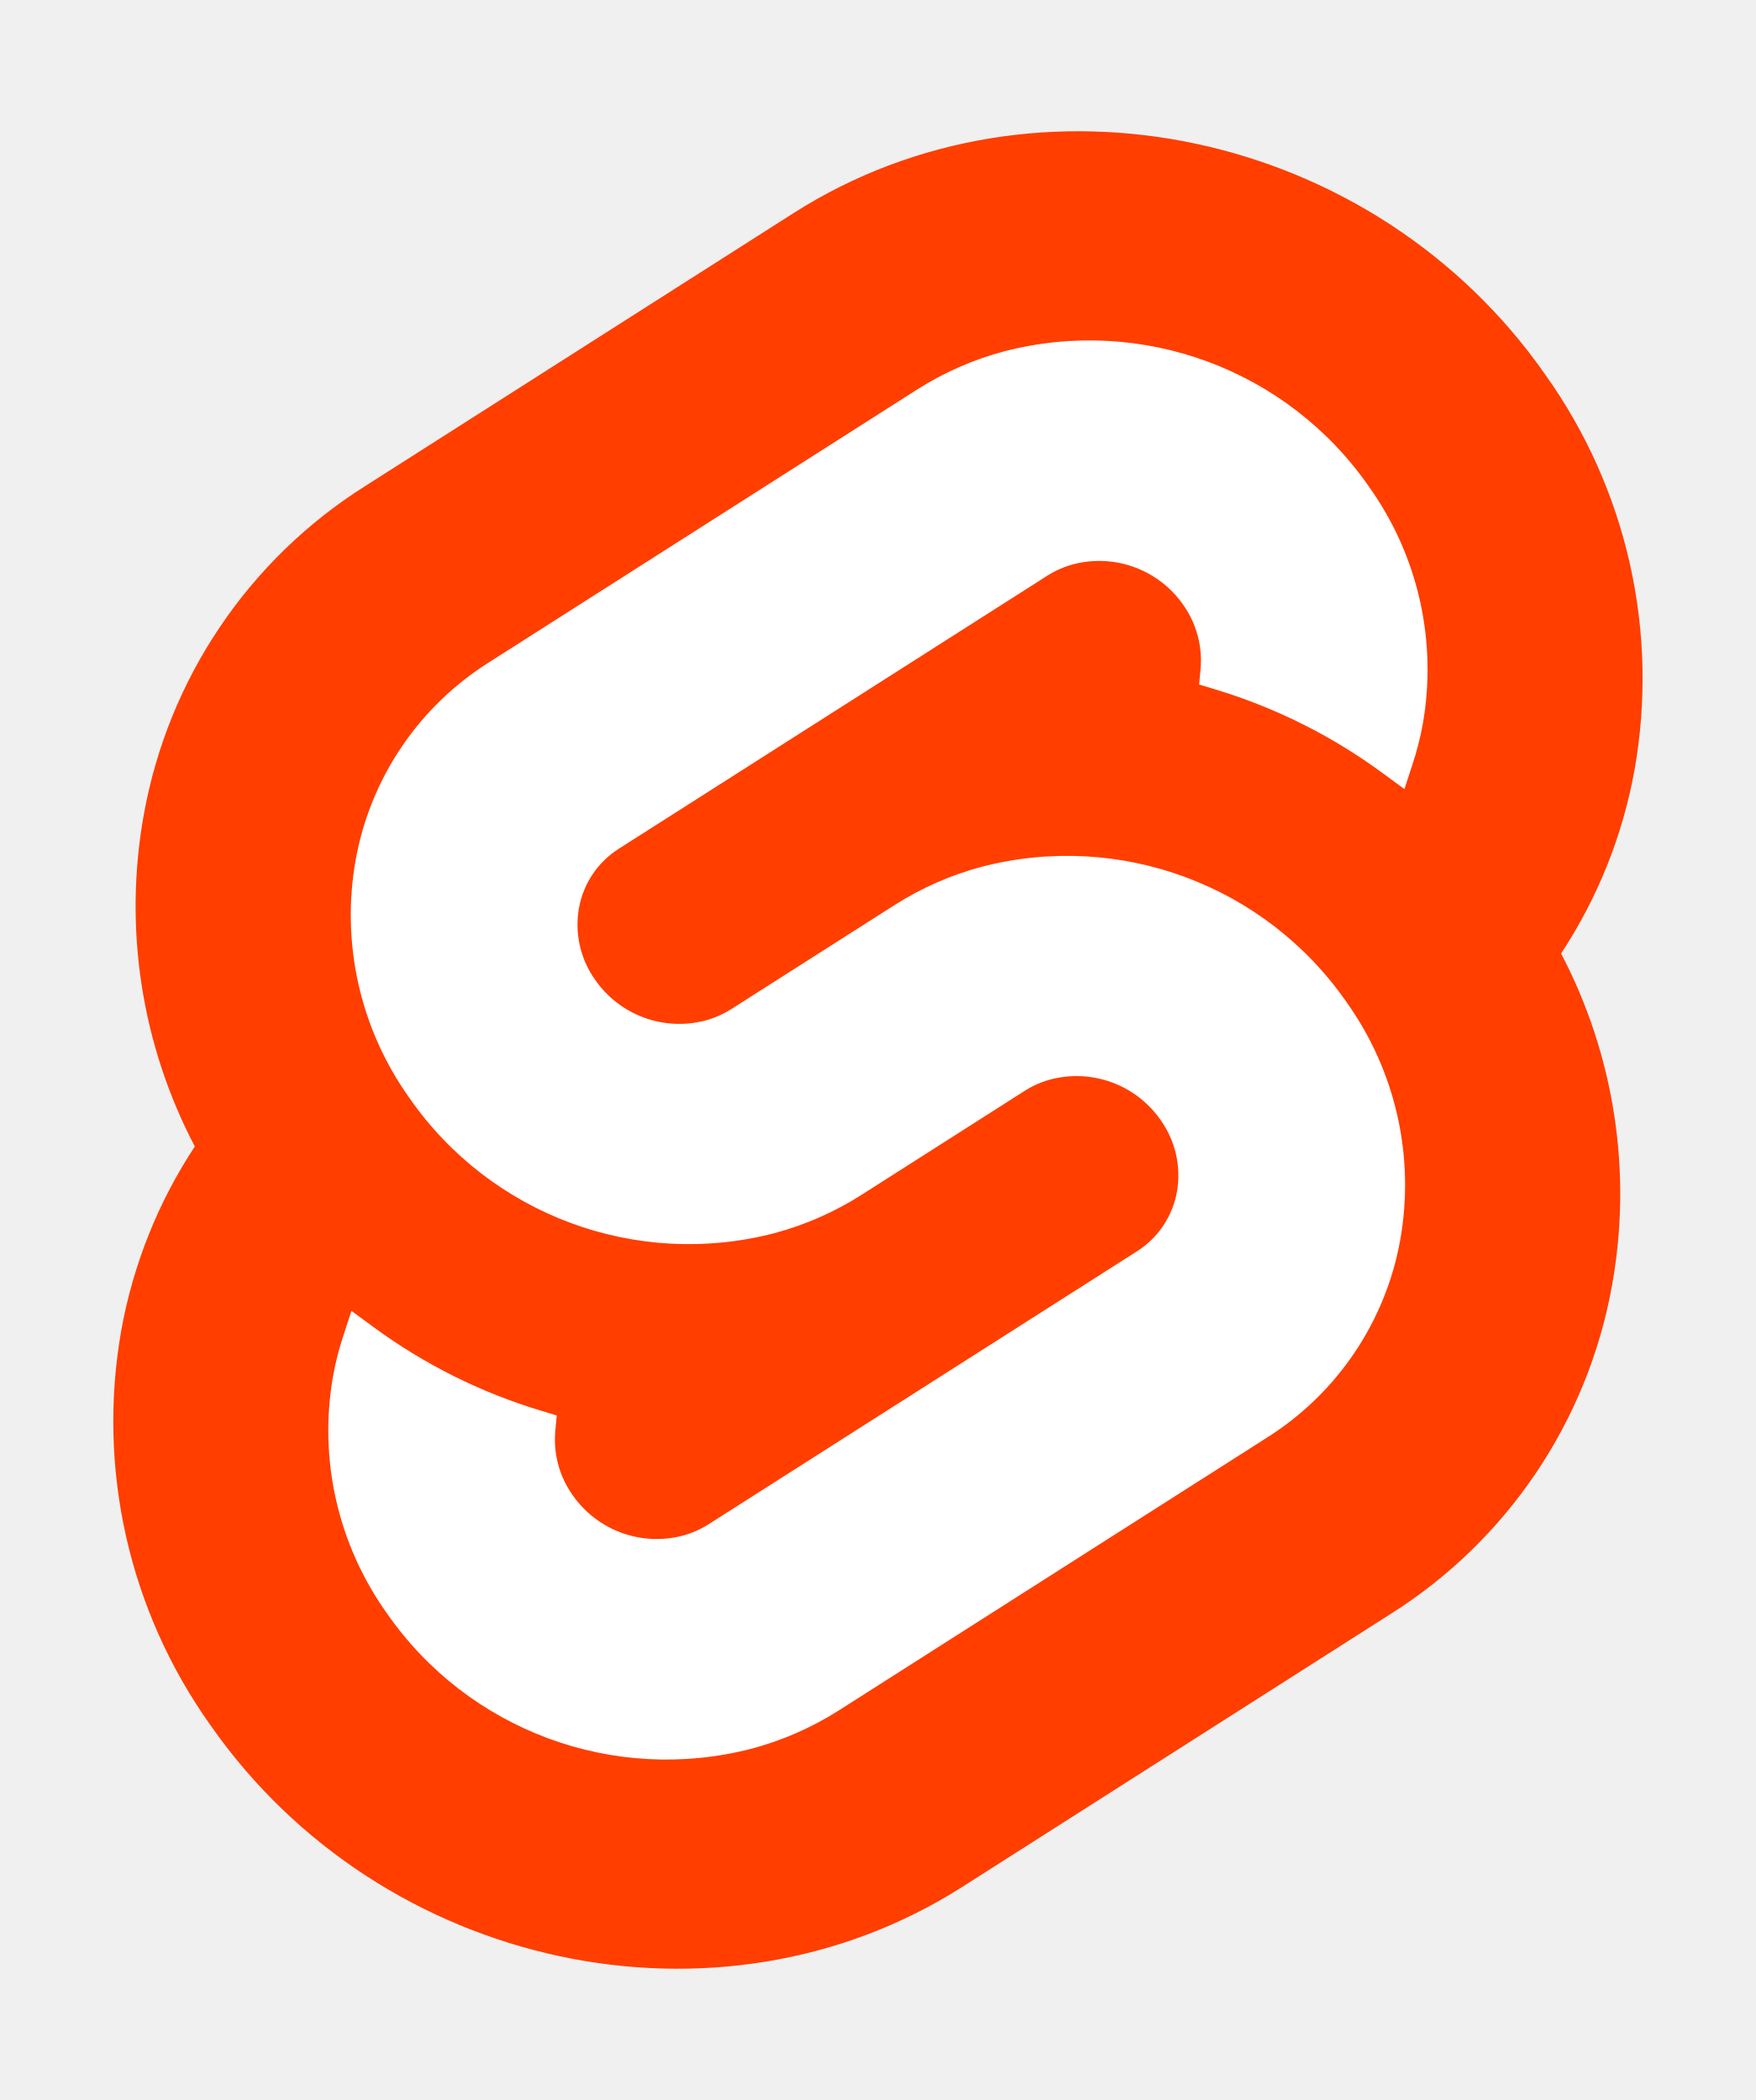
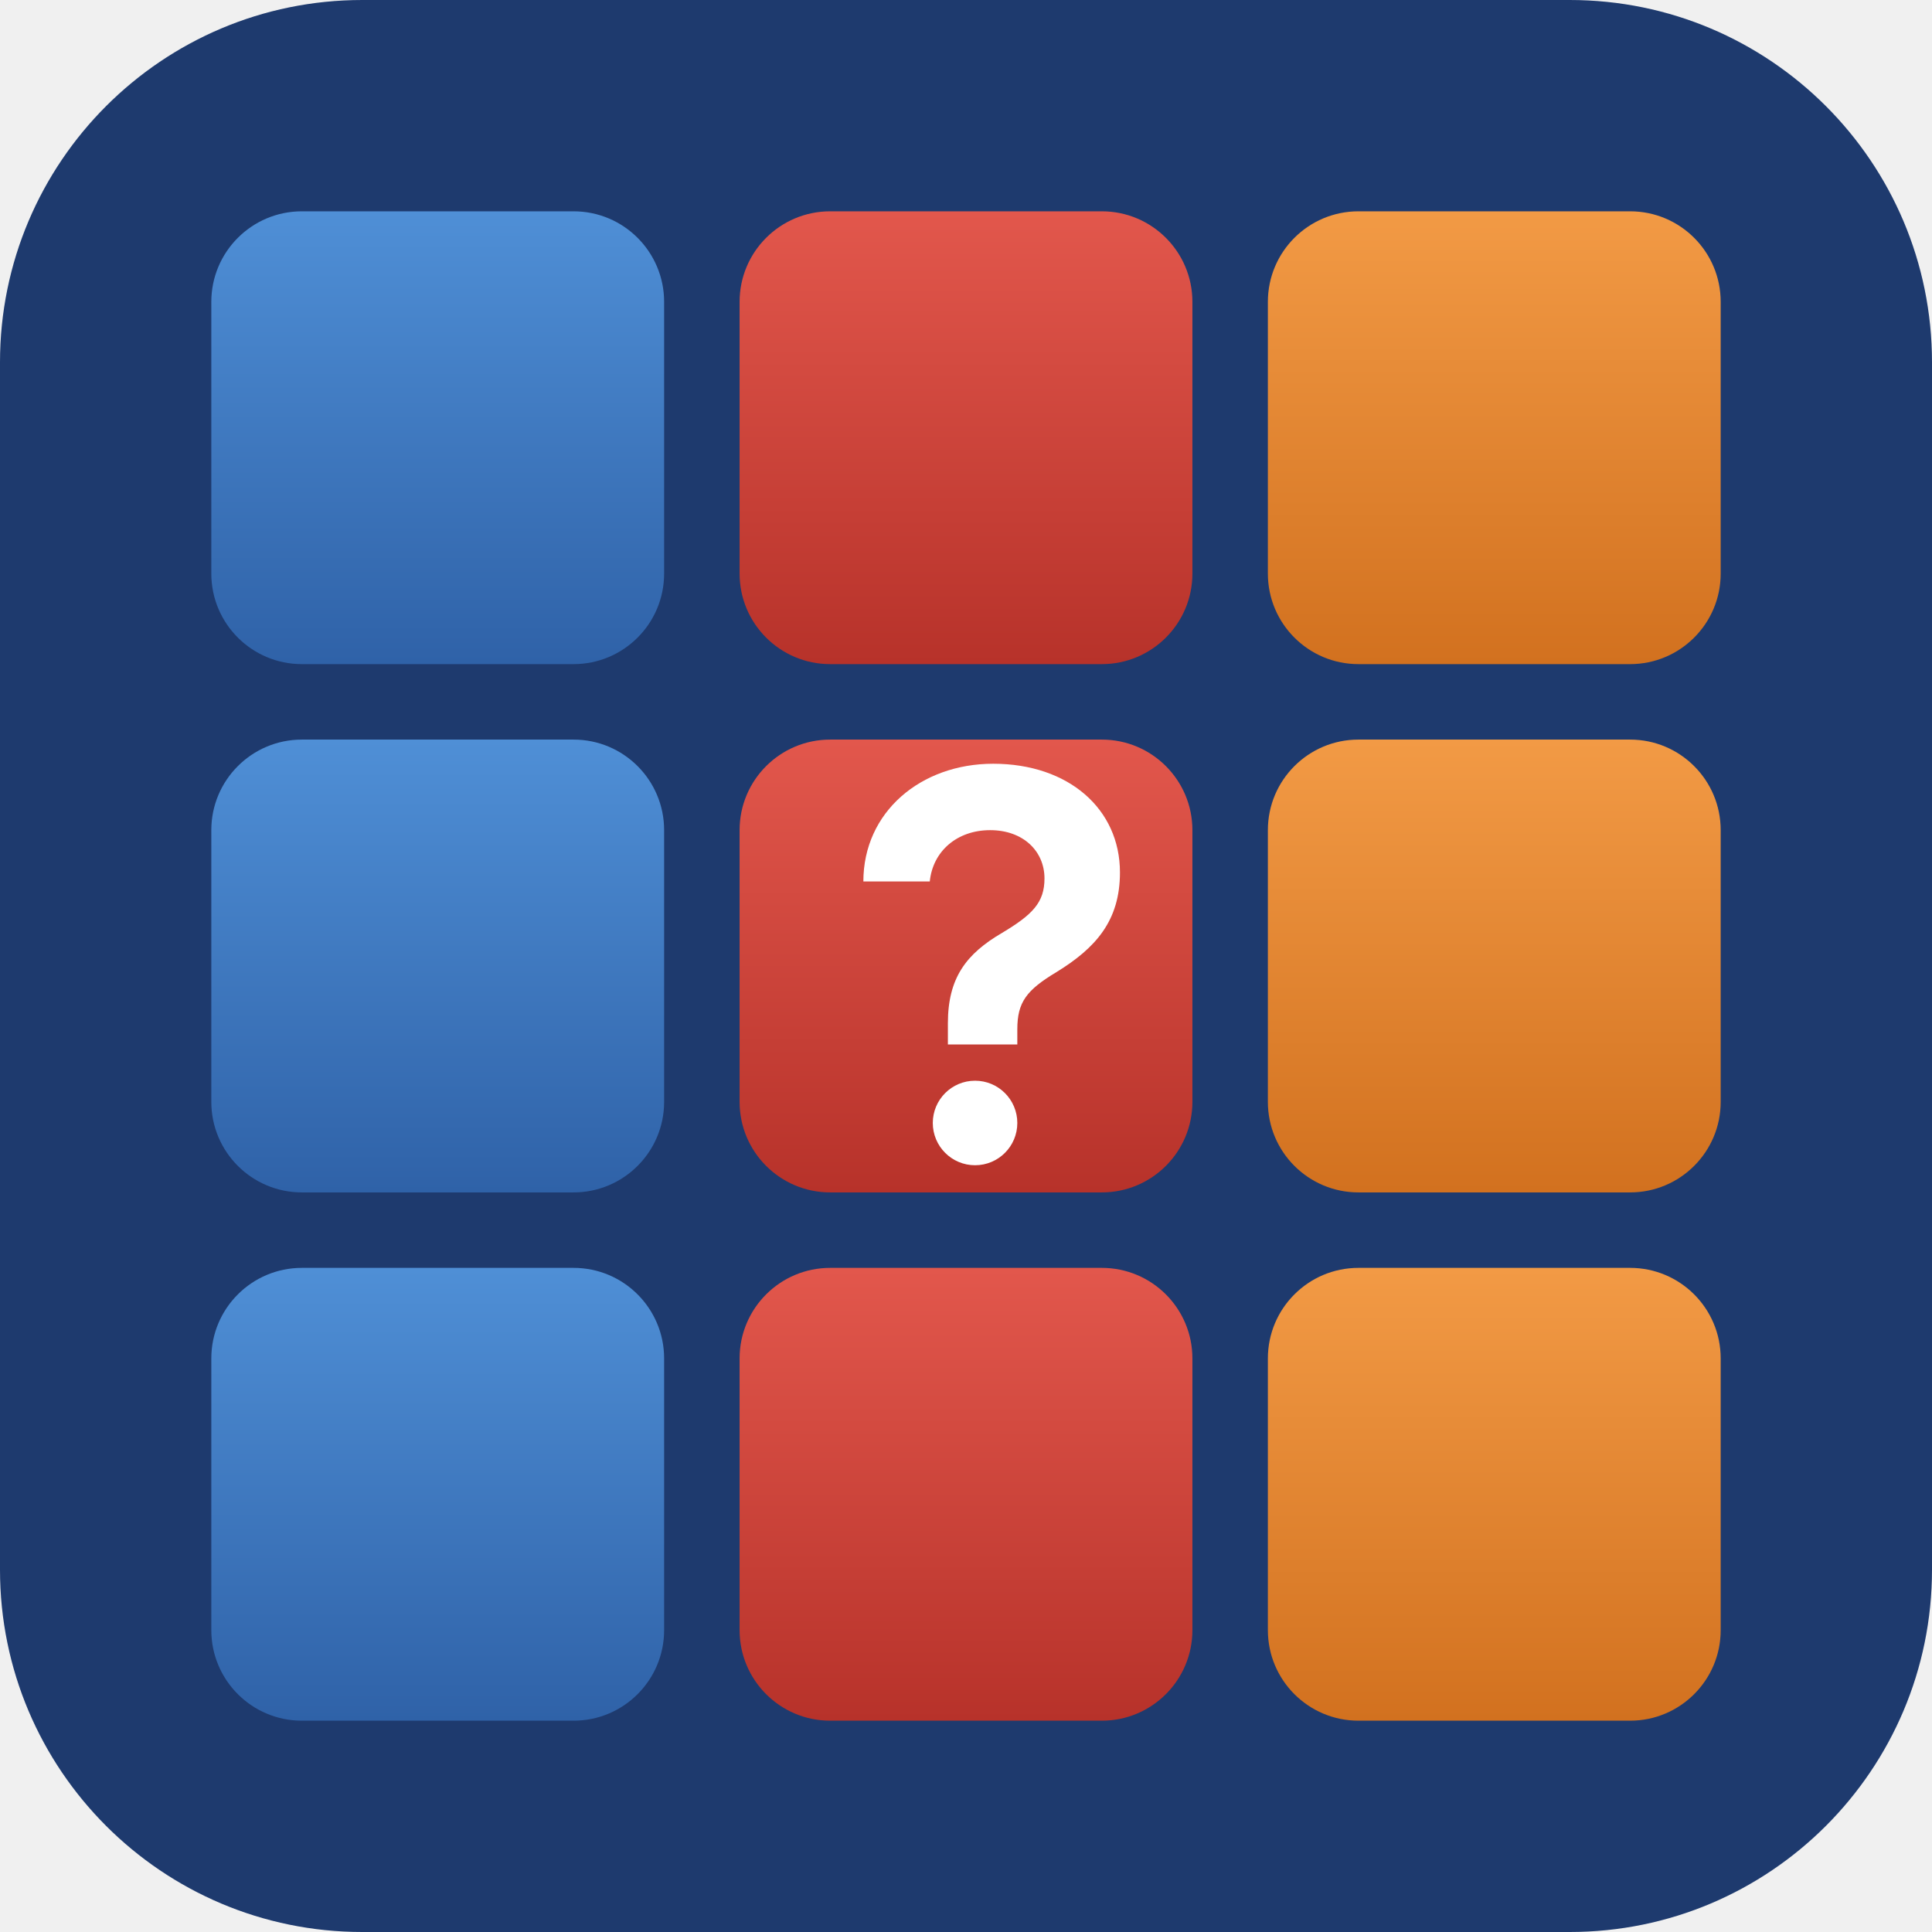
- <svg xmlns="http://www.w3.org/2000/svg" width="107" height="128" viewBox="0 0 107 128">
-   <path d="M94.157 22.819c-10.4-14.885-30.94-19.297-45.792-9.835L22.282 29.608A29.92 29.92 0 0 0 8.764 49.65a31.5 31.5 0 0 0 3.108 20.231 30 30 0 0 0-4.477 11.183 31.9 31.9 0 0 0 5.448 24.116c10.402 14.887 30.942 19.297 45.791 9.835l26.083-16.624A29.92 29.92 0 0 0 98.235 78.35a31.53 31.53 0 0 0-3.105-20.232 30 30 0 0 0 4.474-11.182 31.88 31.88 0 0 0-5.447-24.116" style="fill:#ff3e00" />
-   <path d="M45.817 106.582a20.72 20.72 0 0 1-22.237-8.243 19.17 19.17 0 0 1-3.277-14.503 18 18 0 0 1 .624-2.435l.49-1.498 1.337.981a33.6 33.6 0 0 0 10.203 5.098l.97.294-.09.968a5.85 5.85 0 0 0 1.052 3.878 6.24 6.24 0 0 0 6.695 2.485 5.8 5.8 0 0 0 1.603-.704L69.27 76.28a5.43 5.43 0 0 0 2.45-3.631 5.8 5.8 0 0 0-.987-4.371 6.24 6.24 0 0 0-6.698-2.487 5.7 5.7 0 0 0-1.6.704l-9.953 6.345a19 19 0 0 1-5.296 2.326 20.72 20.72 0 0 1-22.237-8.243 19.17 19.17 0 0 1-3.277-14.502 17.99 17.99 0 0 1 8.13-12.052l26.081-16.623a19 19 0 0 1 5.3-2.329 20.72 20.72 0 0 1 22.237 8.243 19.17 19.17 0 0 1 3.277 14.503 18 18 0 0 1-.624 2.435l-.49 1.498-1.337-.98a33.6 33.6 0 0 0-10.203-5.1l-.97-.294.09-.968a5.86 5.86 0 0 0-1.052-3.878 6.24 6.24 0 0 0-6.696-2.485 5.8 5.8 0 0 0-1.602.704L37.73 51.72a5.42 5.42 0 0 0-2.449 3.63 5.79 5.79 0 0 0 .986 4.372 6.24 6.24 0 0 0 6.698 2.486 5.8 5.8 0 0 0 1.602-.704l9.952-6.342a19 19 0 0 1 5.295-2.328 20.72 20.72 0 0 1 22.237 8.242 19.17 19.17 0 0 1 3.277 14.503 18 18 0 0 1-8.13 12.053l-26.081 16.622a19 19 0 0 1-5.3 2.328" style="fill:#fff" />
+ <svg xmlns="http://www.w3.org/2000/svg" viewBox="0 0 64 64">
+   <defs>
+     <linearGradient id="blue" x1="0" y1="0" x2="0" y2="1">
+       <stop offset="0" stop-color="#4f8fd6" />
+       <stop offset="1" stop-color="#2f62a8" />
+     </linearGradient>
+     <linearGradient id="red" x1="0" y1="0" x2="0" y2="1">
+       <stop offset="0" stop-color="#e2574c" />
+       <stop offset="1" stop-color="#b7322a" />
+     </linearGradient>
+     <linearGradient id="orange" x1="0" y1="0" x2="0" y2="1">
+       <stop offset="0" stop-color="#f29a45" />
+       <stop offset="1" stop-color="#d2711f" />
+     </linearGradient>
+   </defs>
+   <rect width="64" height="64" rx="12" fill="#1e3a6e" />
+   <g>
+     <rect x="7" y="7" width="15" height="15" rx="3" fill="url(#blue)" />
+     <rect x="24.5" y="7" width="15" height="15" rx="3" fill="url(#red)" />
+     <rect x="42" y="7" width="15" height="15" rx="3" fill="url(#orange)" />
+     <rect x="7" y="24.5" width="15" height="15" rx="3" fill="url(#blue)" />
+     <rect x="24.5" y="24.5" width="15" height="15" rx="3" fill="url(#red)" />
+     <rect x="42" y="24.5" width="15" height="15" rx="3" fill="url(#orange)" />
+     <rect x="7" y="42" width="15" height="15" rx="3" fill="url(#blue)" />
+     <rect x="24.5" y="42" width="15" height="15" rx="3" fill="url(#red)" />
+     <rect x="42" y="42" width="15" height="15" rx="3" fill="url(#orange)" />
+   </g>
+   <path d="M28.6 29.2c0-2.3 1.9-3.9 4.3-3.9 2.5 0 4.2 1.5 4.2 3.6 0 1.6-.8 2.5-2.1 3.3-1 .6-1.3 1-1.3 1.9v.5h-2.3v-.7c0-1.5.6-2.3 1.8-3 1-.6 1.4-1 1.4-1.8 0-.9-.7-1.6-1.8-1.6s-1.9.7-2 1.7z" fill="#fff" />
+   <circle cx="32.3" cy="37.2" r="1.4" fill="#fff" />
</svg>
